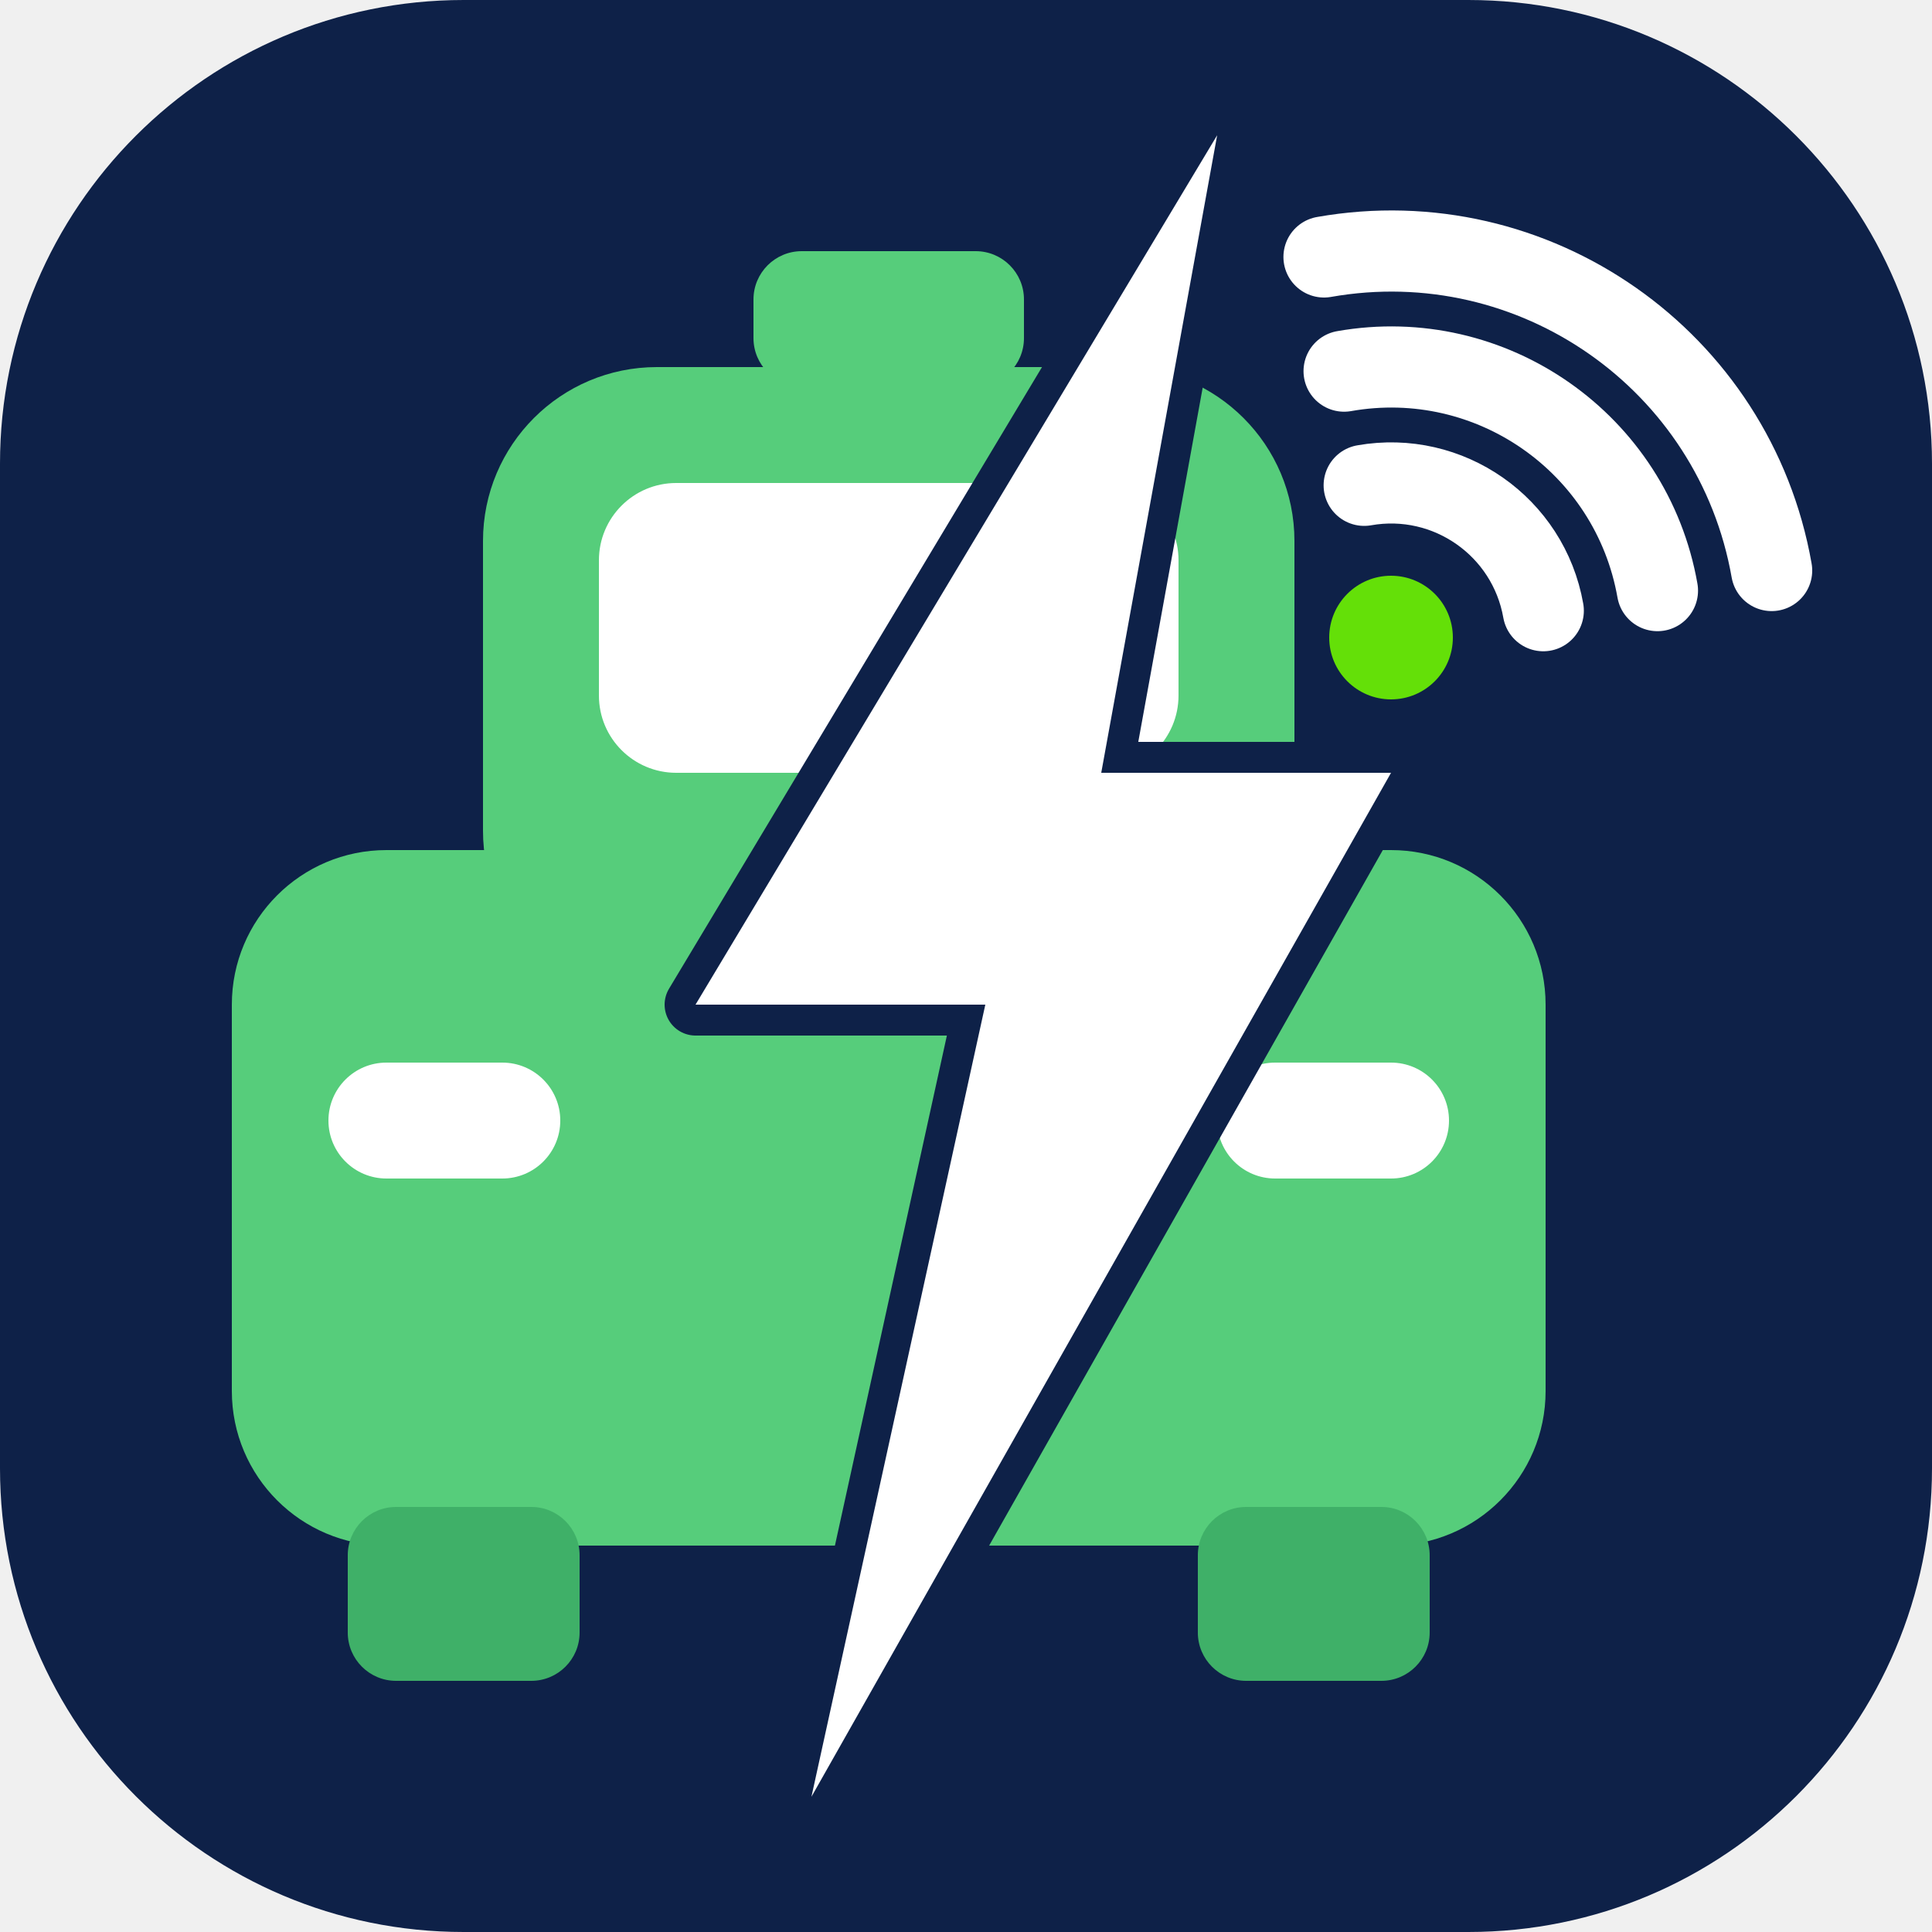
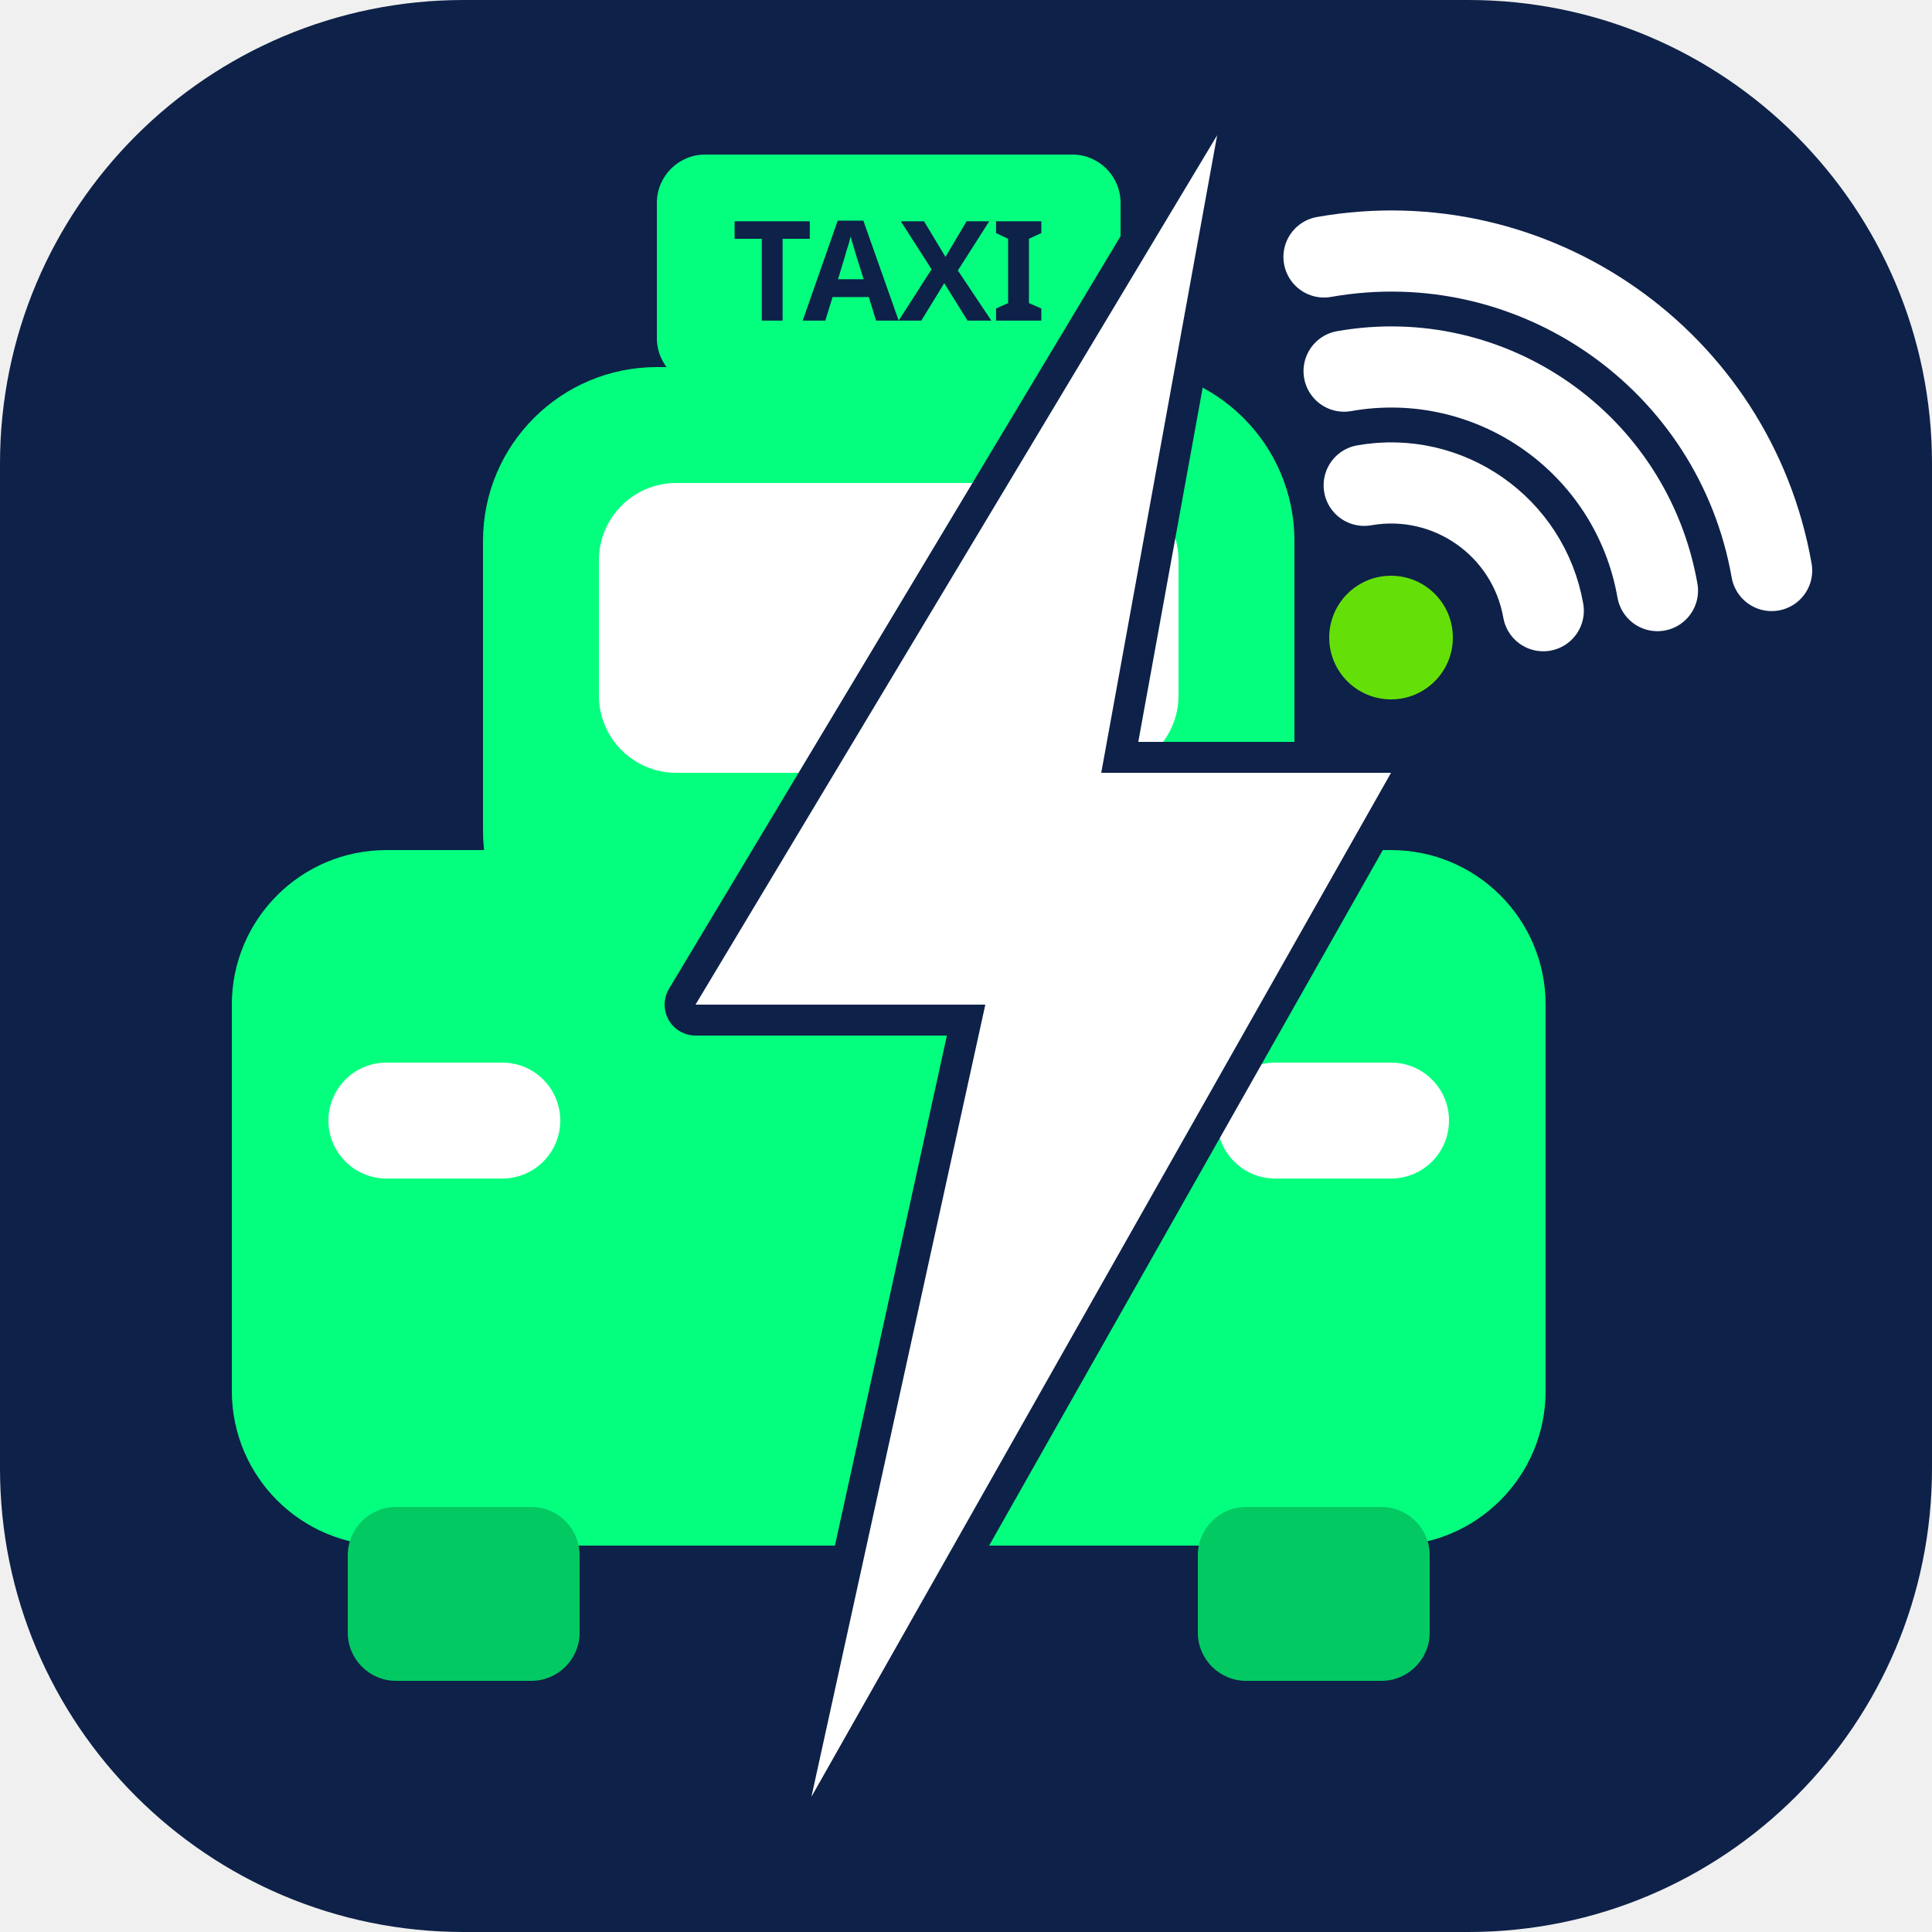
<svg xmlns="http://www.w3.org/2000/svg" viewBox="0 0 100 100">
  <rect width="100" height="100" rx="24" fill="#0e2148" />
-   <rect x="39" y="13" width="14" height="7" rx="2.5" fill="#56cd7b" />
-   <rect x="25" y="19" width="42" height="33" rx="9" fill="#56cd7b" />
+   <rect x="34" y="8" width="24" height="12" rx="2.5" fill="#04ff7f" />
+   <text x="46.0" y="16.59" text-anchor="middle" font-family="Poppins, Urbanist, Arial Black, sans-serif" font-weight="700" font-size="7.2" fill="#0e2148">TAXI</text>
+   <rect x="25" y="19" width="42" height="33" rx="9" fill="#04ff7f" />
  <rect x="31" y="25" width="30" height="15" rx="4" fill="#fff" />
-   <rect x="12" y="44" width="68" height="36" rx="8" fill="#56cd7b" />
+   <rect x="12" y="44" width="68" height="36" rx="8" fill="#04ff7f" />
  <rect x="17" y="55" width="12" height="6" rx="3" fill="#fff" />
  <rect x="63" y="55" width="12" height="6" rx="3" fill="#fff" />
-   <rect x="18" y="78" width="12" height="9" rx="2.5" fill="#3fb068" />
-   <rect x="62" y="78" width="12" height="9" rx="2.5" fill="#3fb068" />
+   <rect x="18" y="78" width="12" height="9" rx="2.5" fill="#03c963" />
+   <rect x="62" y="78" width="12" height="9" rx="2.5" fill="#03c963" />
  <polygon points="63,7 36,52 51,52 42,93 72,40 57,40" fill="#0e2148" stroke="#0e2148" stroke-width="3.2" stroke-linejoin="round" />
  <polygon points="63,7 36,52 51,52 42,93 72,40 57,40" fill="#fff" />
  <path d="M70.61 25.12 A8 8 0 0 1 79.88 31.61" fill="none" stroke="#fff" stroke-width="4.2" stroke-linecap="round" />
  <path d="M69.57 19.21 A14 14 0 0 1 85.79 30.57" fill="none" stroke="#fff" stroke-width="4.2" stroke-linecap="round" />
  <path d="M68.53 13.30 A20 20 0 0 1 91.70 29.53" fill="none" stroke="#fff" stroke-width="4.2" stroke-linecap="round" />
  <circle cx="72" cy="33" r="3.2" fill="#64e008" />
</svg>
